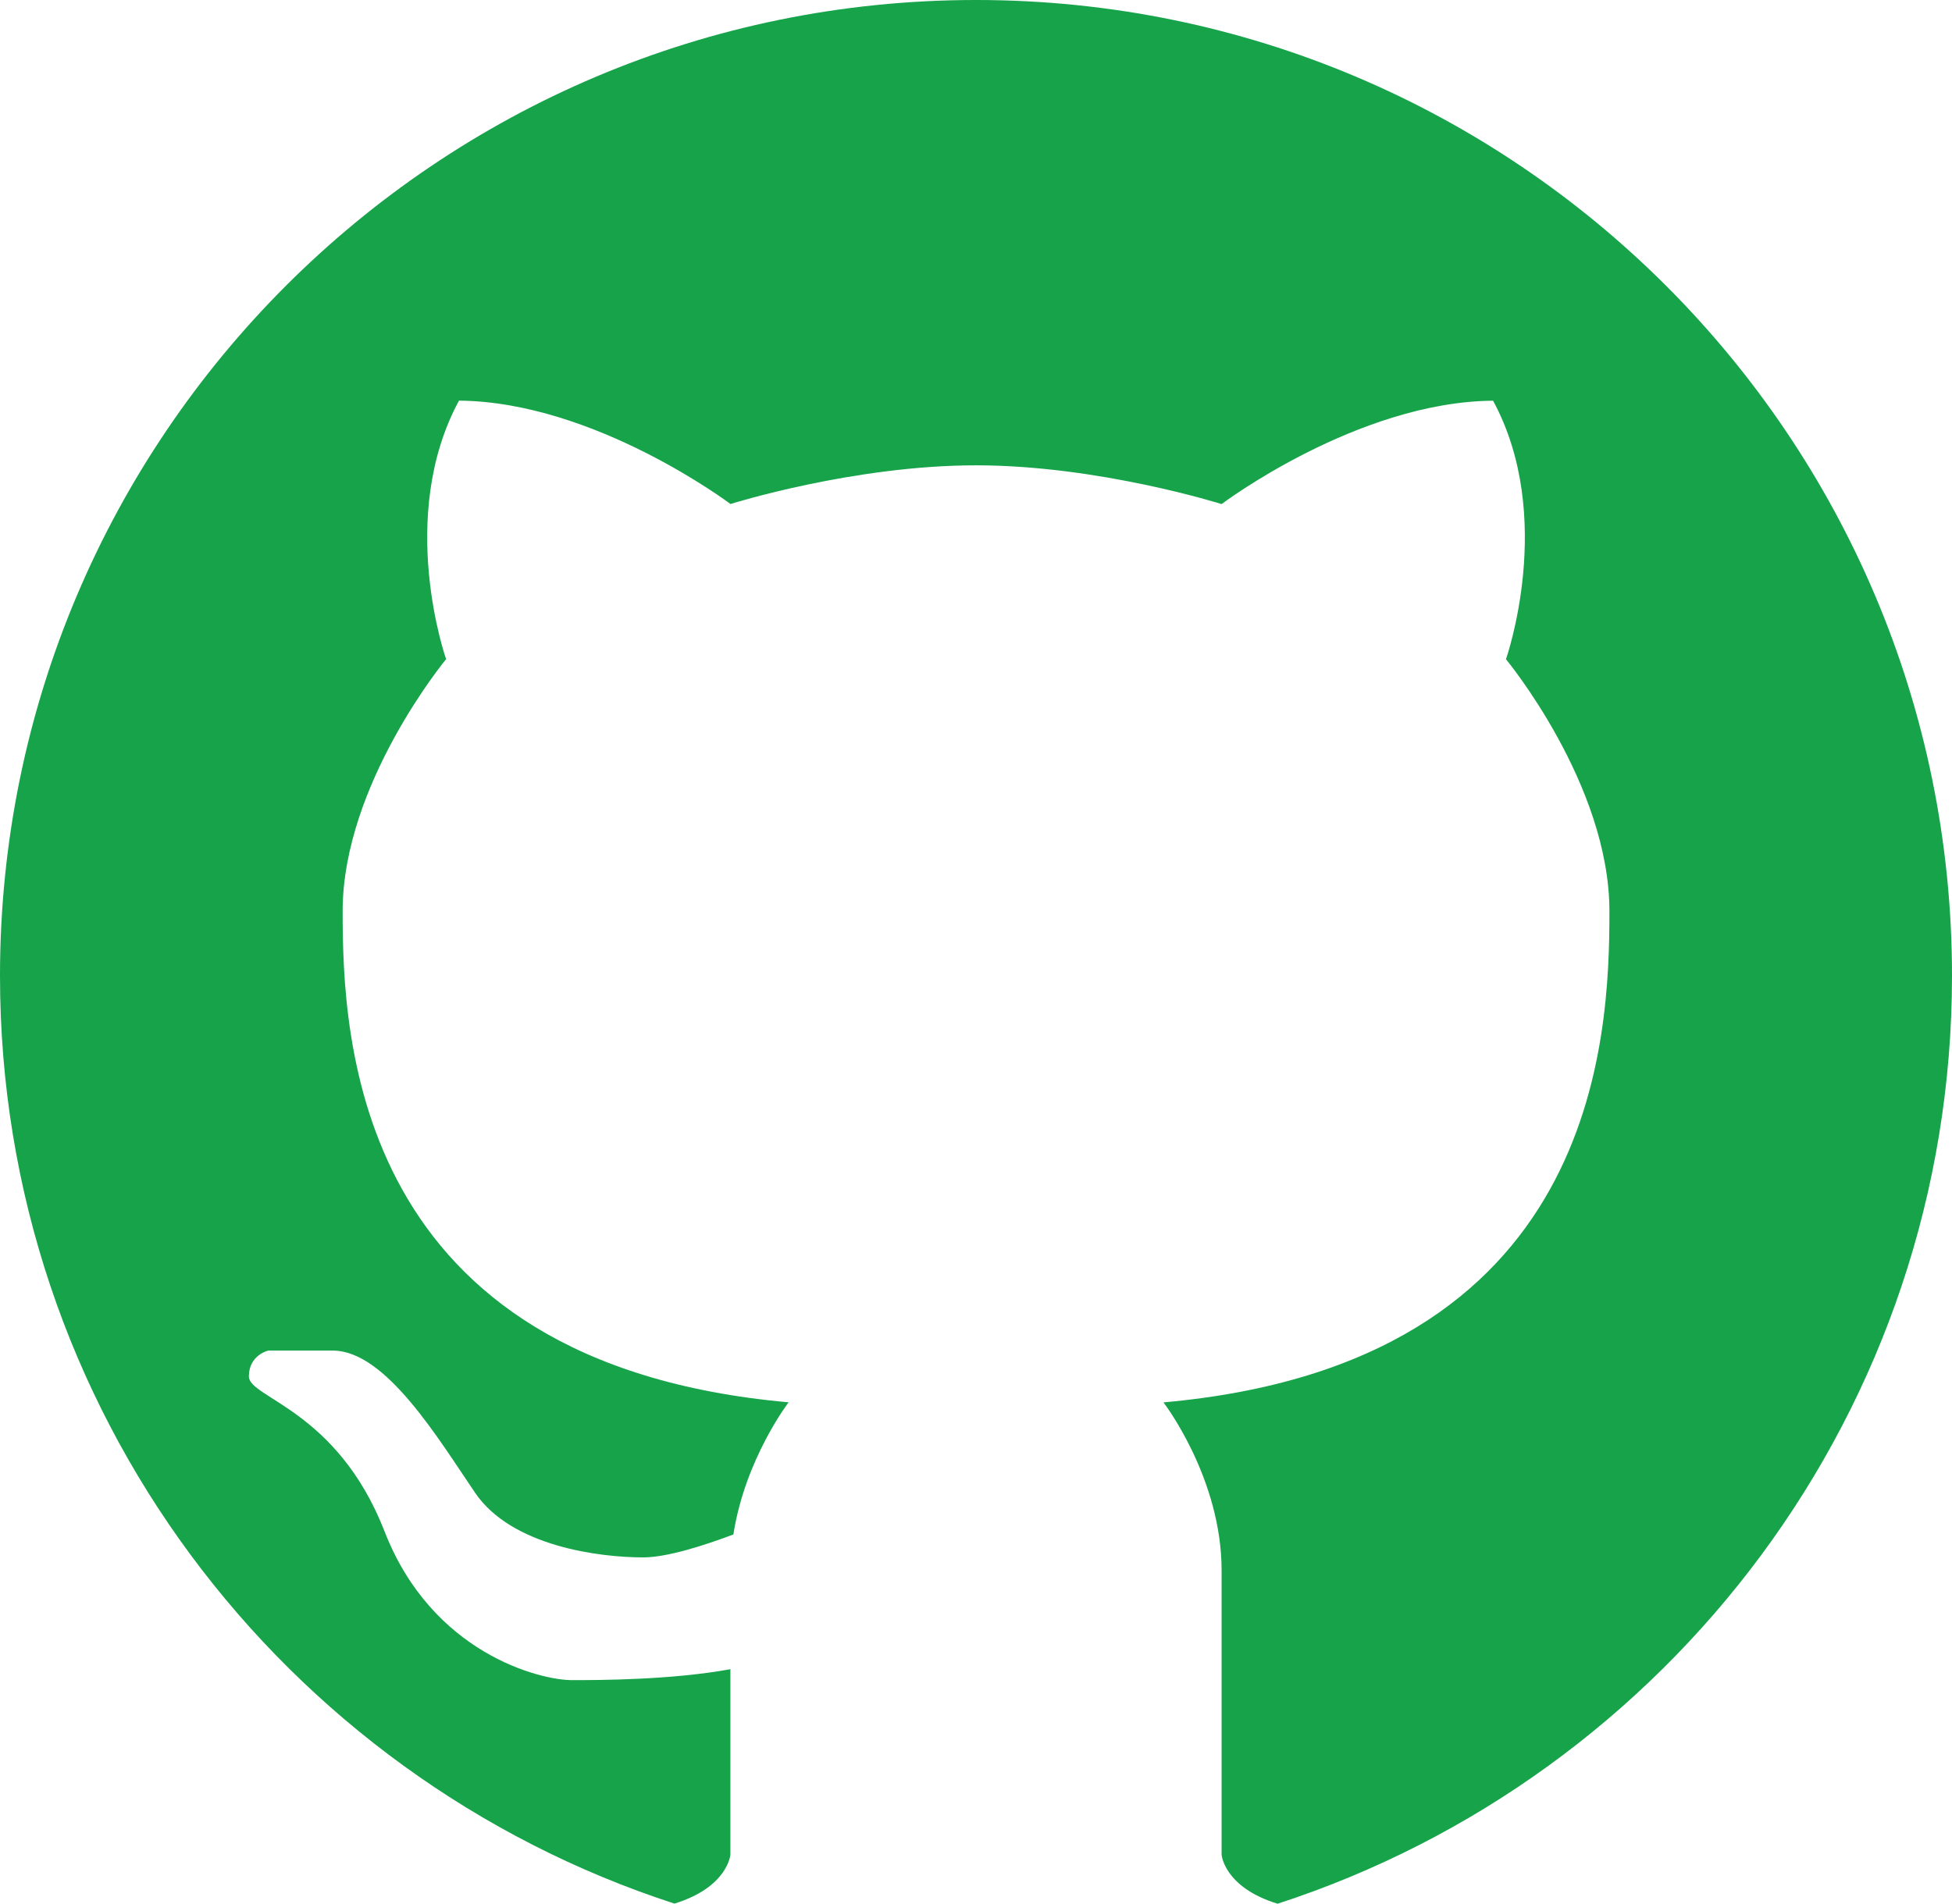
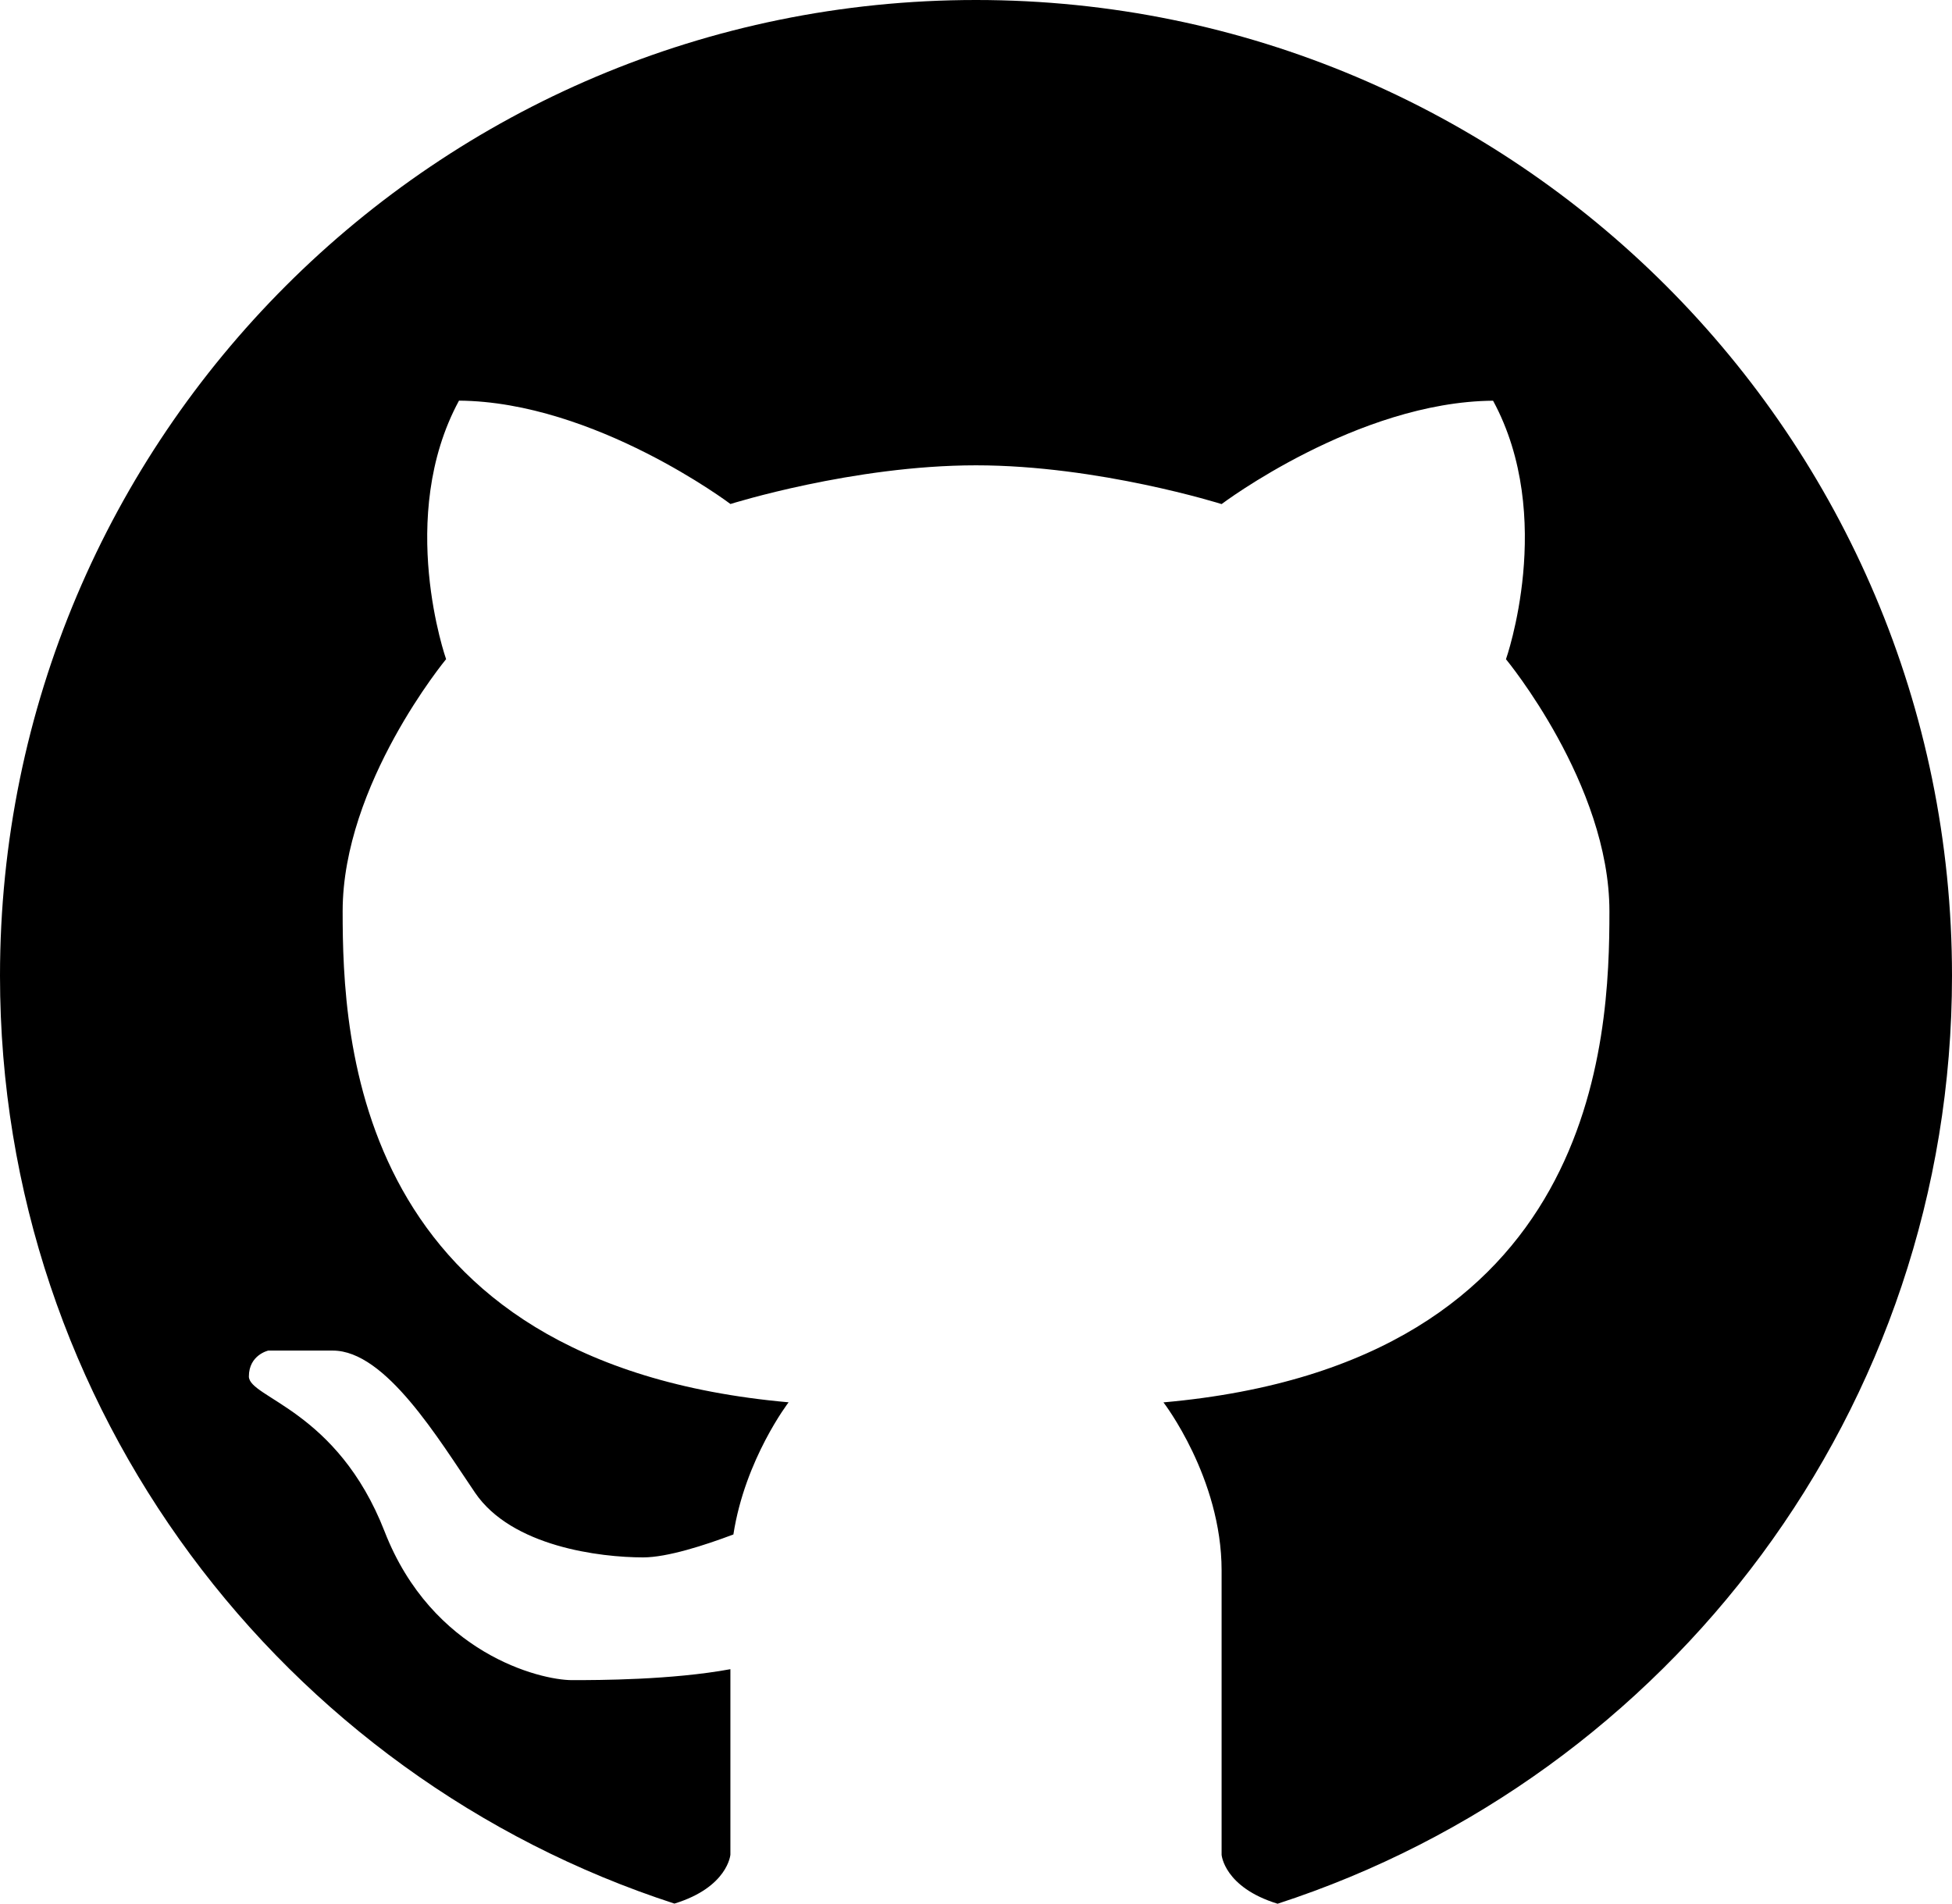
<svg xmlns="http://www.w3.org/2000/svg" enable-background="new 0 0 28 27.311" viewBox="0 0 28 27.311">
-   <path fill="#16a34a" d="M28,14c0-7.732-6.268-14-14-14S0,6.268,0,14c0,6.221,4.061,11.488,9.674,13.311c0.767-0.235,0.803-0.702,0.803-0.702s0-1.383,0-2.661c-0.843,0.155-1.89,0.157-2.271,0.157c-0.464,0-2.009-0.386-2.689-2.132c-0.68-1.746-1.947-1.916-1.947-2.225s0.278-0.371,0.278-0.371s0.17,0,0.927,0c0.757,0,1.514,1.267,2.04,2.04s1.792,0.927,2.411,0.927c0.347,0,0.885-0.175,1.294-0.329c0.167-1.082,0.792-1.896,0.792-1.896c-6.243-0.556-6.397-5.223-6.397-7.046c0-1.823,1.484-3.616,1.484-3.616s-0.719-2.04,0.185-3.709c1.947,0.015,3.894,1.483,3.894,1.483S12.238,6.676,14,6.676s3.523,0.556,3.523,0.556s1.947-1.468,3.894-1.483c0.904,1.669,0.185,3.709,0.185,3.709s1.484,1.792,1.484,3.616c0,1.823-0.155,6.49-6.397,7.046c0,0,0.834,1.082,0.834,2.411s0,4.08,0,4.08s0.035,0.466,0.803,0.702C23.939,25.488,28,20.221,28,14z" />
+   <path fill="#000000" d="M28,14c0-7.732-6.268-14-14-14S0,6.268,0,14c0,6.221,4.061,11.488,9.674,13.311c0.767-0.235,0.803-0.702,0.803-0.702s0-1.383,0-2.661c-0.843,0.155-1.89,0.157-2.271,0.157c-0.464,0-2.009-0.386-2.689-2.132c-0.68-1.746-1.947-1.916-1.947-2.225s0.278-0.371,0.278-0.371s0.17,0,0.927,0c0.757,0,1.514,1.267,2.04,2.04s1.792,0.927,2.411,0.927c0.347,0,0.885-0.175,1.294-0.329c0.167-1.082,0.792-1.896,0.792-1.896c-6.243-0.556-6.397-5.223-6.397-7.046c0-1.823,1.484-3.616,1.484-3.616s-0.719-2.04,0.185-3.709c1.947,0.015,3.894,1.483,3.894,1.483S12.238,6.676,14,6.676s3.523,0.556,3.523,0.556s1.947-1.468,3.894-1.483c0.904,1.669,0.185,3.709,0.185,3.709s1.484,1.792,1.484,3.616c0,1.823-0.155,6.49-6.397,7.046c0,0,0.834,1.082,0.834,2.411s0,4.08,0,4.08s0.035,0.466,0.803,0.702C23.939,25.488,28,20.221,28,14z" />
</svg>
